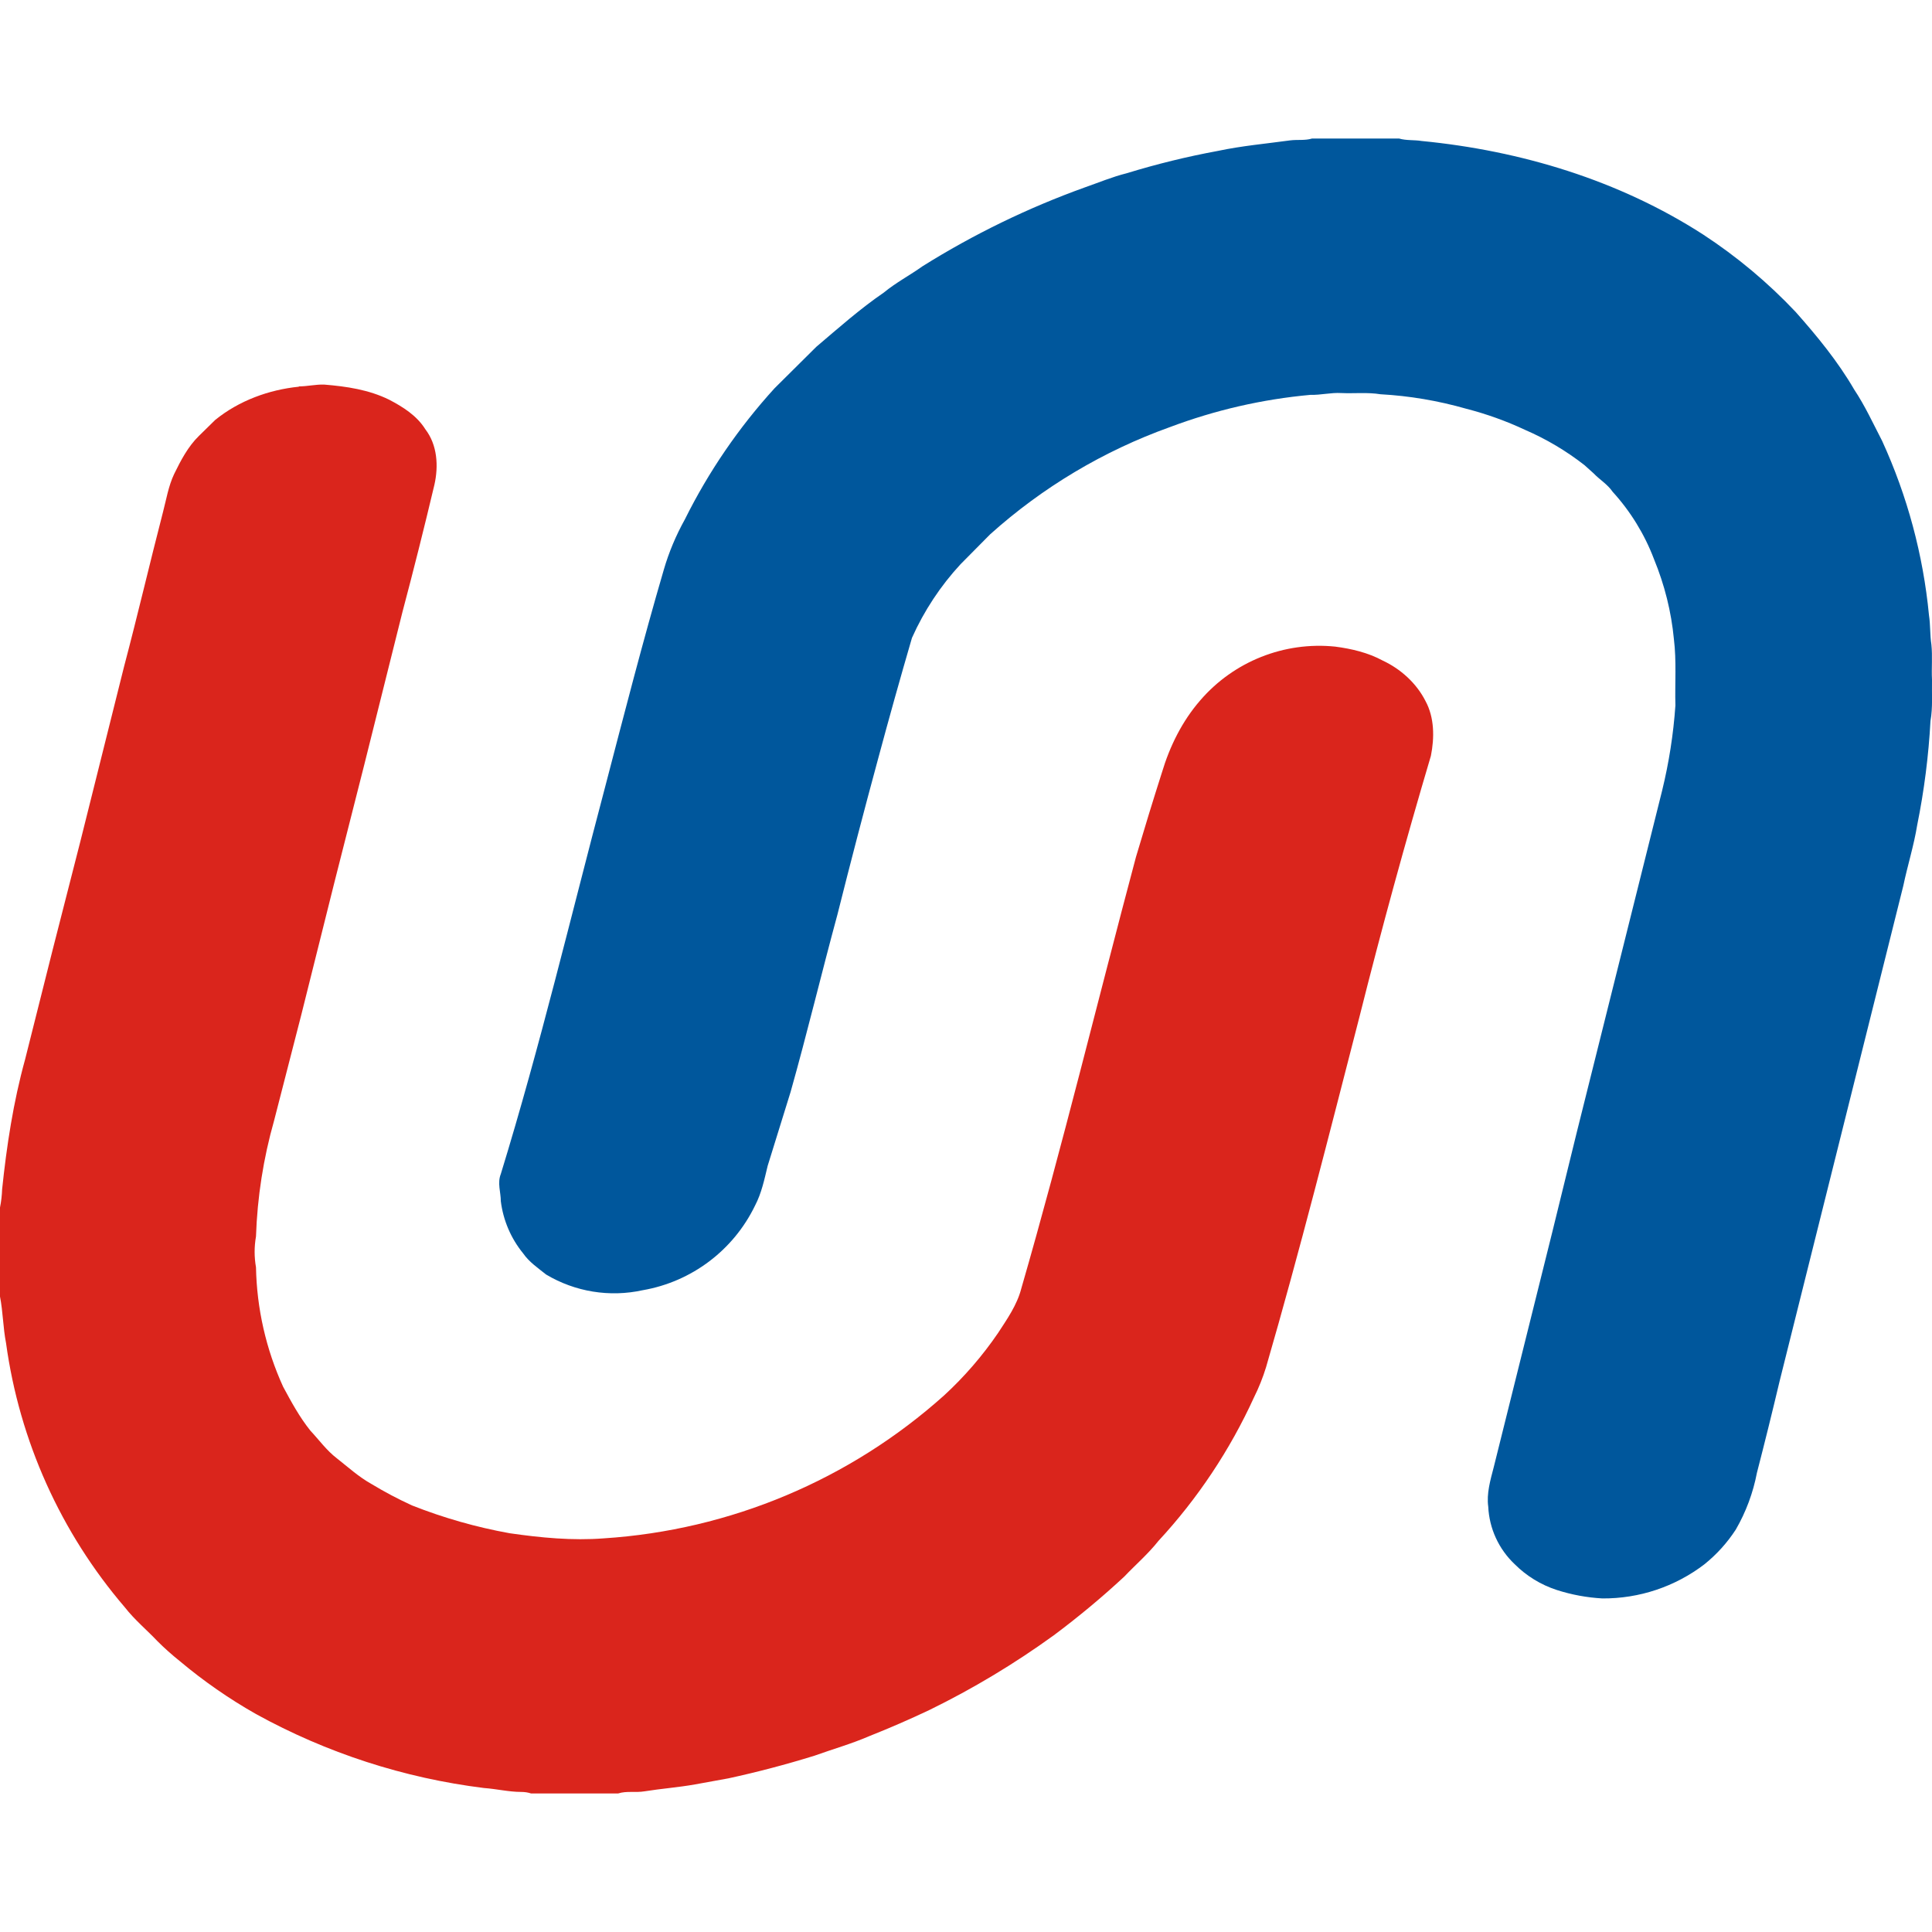
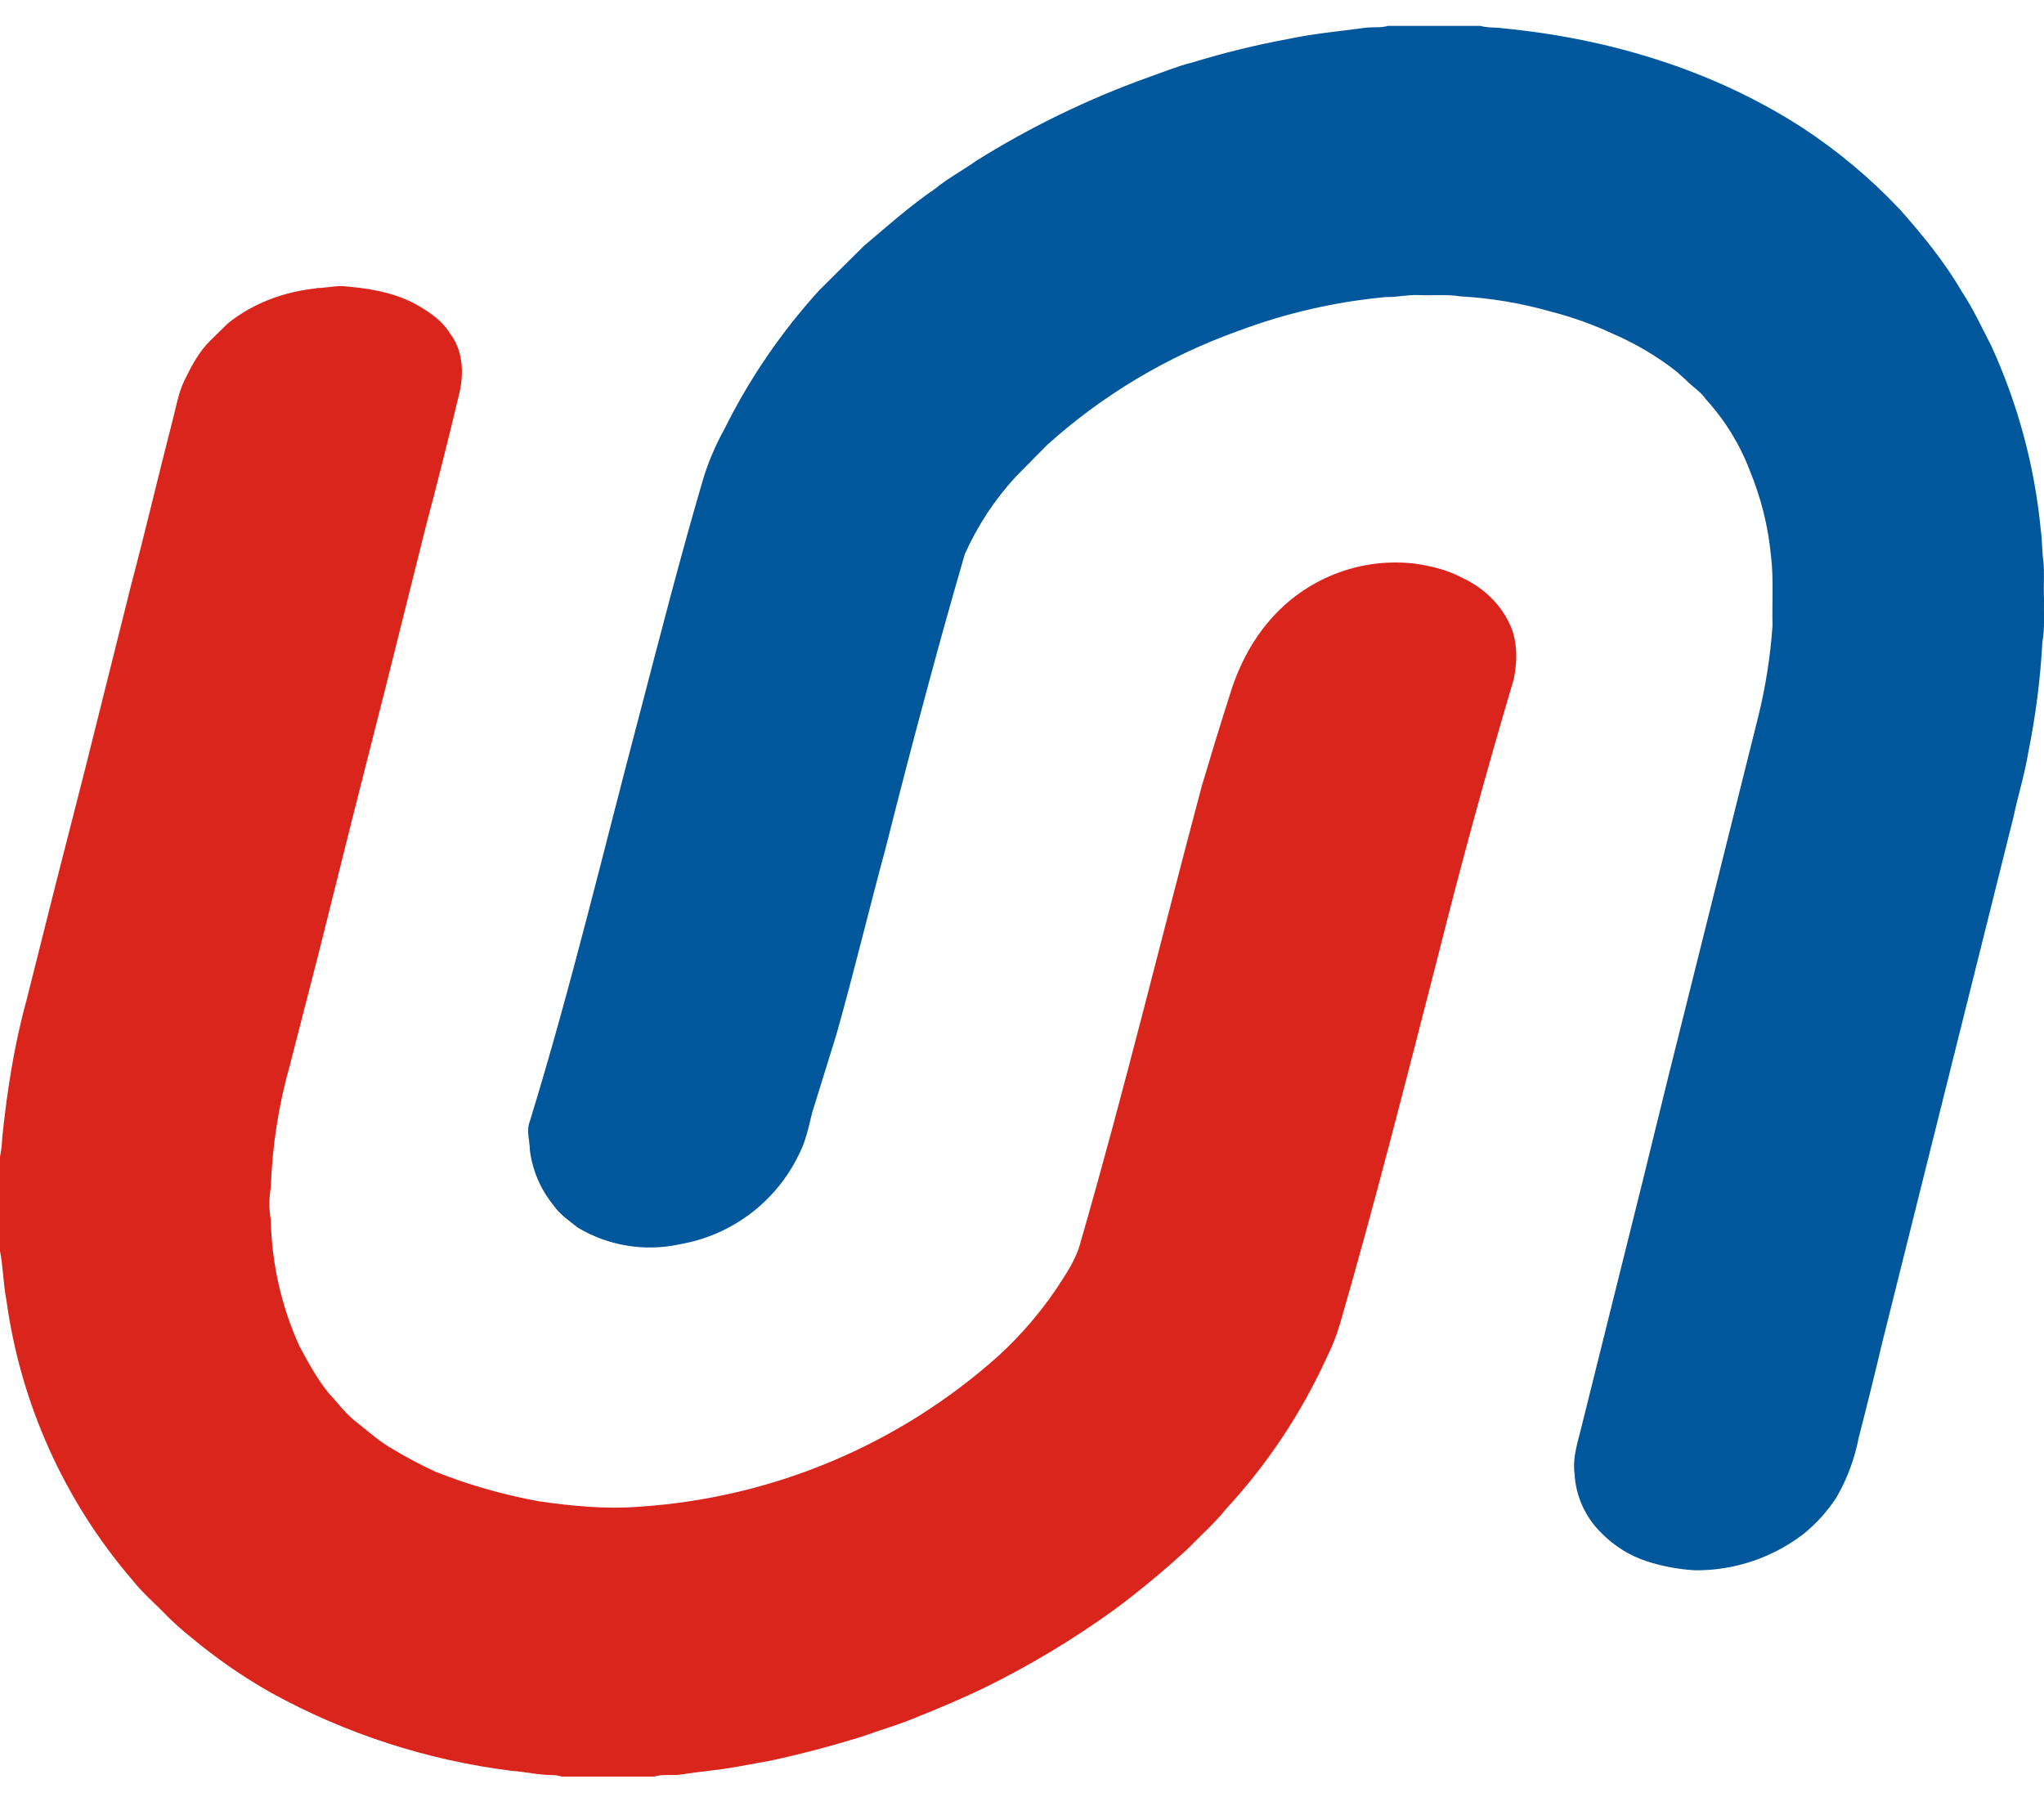
- <svg xmlns="http://www.w3.org/2000/svg" fill="none" viewBox="0 0 64 64">
+ <svg xmlns="http://www.w3.org/2000/svg" fill="none" viewBox="0 3.78 64 56.55">
  <path fill="#00579c" d="M43.46 4.59h2.89c.24.07.5.04.74.08 3.29.32 6.54 1.3 9.33 3.1q1.68 1.1 3.06 2.56c.71.8 1.4 1.64 1.94 2.57.36.54.63 1.13.93 1.71a18 18 0 0 1 1.55 5.77c.05.32.03.65.08.97.04.39 0 .78.02 1.17-.01.46.03.91-.05 1.36a24 24 0 0 1-.44 3.45c-.11.68-.32 1.34-.46 2.01l-4.1 16.42q-.36 1.52-.75 3.03a6 6 0 0 1-.7 1.88q-.43.66-1.04 1.15a5.5 5.5 0 0 1-3.38 1.13 6 6 0 0 1-1.51-.28 3.5 3.5 0 0 1-1.4-.86 2.8 2.8 0 0 1-.87-1.9c-.06-.43.07-.88.18-1.3l1.94-7.79.81-3.3 2.83-11.33q.34-1.39.44-2.82c-.02-.73.04-1.47-.05-2.2q-.13-1.36-.66-2.65a7 7 0 0 0-1.37-2.23c-.17-.25-.43-.4-.63-.61l-.3-.27a9 9 0 0 0-1.97-1.17q-.94-.44-1.95-.7-1.4-.4-2.84-.48c-.43-.07-.87-.02-1.3-.04-.34-.02-.68.07-1.02.06q-2.4.22-4.66 1.07a18 18 0 0 0-5.95 3.55l-.98.99a9 9 0 0 0-1.61 2.44q-.58 1.99-1.12 4-.7 2.58-1.35 5.17c-.53 1.95-1 3.92-1.55 5.87l-.76 2.45c-.11.45-.2.9-.42 1.32a5.1 5.1 0 0 1-3.72 2.8 4.4 4.4 0 0 1-3.2-.52c-.26-.21-.56-.41-.76-.7a3.4 3.4 0 0 1-.74-1.73c0-.3-.12-.6 0-.9 1.3-4.23 2.32-8.53 3.45-12.8.63-2.41 1.25-4.83 1.95-7.22q.25-.86.7-1.67a19 19 0 0 1 2.97-4.34l1.38-1.37c.73-.62 1.45-1.26 2.24-1.8.4-.33.86-.57 1.28-.87a28 28 0 0 1 5.37-2.61c.46-.16.91-.35 1.39-.47q1.5-.46 3.02-.74c.8-.17 1.6-.24 2.4-.35.24-.03.49.01.72-.06" style="fill:#00579c;fill:color(display-p3 0 .341 .612);fill-opacity:1" />
  <path fill="#da251c" d="M9.9 12.8c.28 0 .56-.07.84-.06.74.06 1.48.17 2.15.5.46.24.92.53 1.2.98.4.52.44 1.22.3 1.84q-.5 2.11-1.06 4.22l-1.27 5.08-.98 3.86-1.1 4.4-.9 3.5a16 16 0 0 0-.6 3.84q-.09.51 0 1.02a10 10 0 0 0 .9 3.96c.27.5.54 1 .9 1.45.29.31.54.66.88.92.37.29.72.61 1.13.84q.66.4 1.36.72 1.57.62 3.23.92c1.04.15 2.08.25 3.12.17a18.7 18.7 0 0 0 11.28-4.74 12 12 0 0 0 1.78-2.06c.3-.46.63-.93.77-1.47 1.37-4.74 2.53-9.54 3.8-14.3q.42-1.42.86-2.8c.26-.87.67-1.7 1.27-2.39a5.2 5.2 0 0 1 4.47-1.78c.54.07 1.09.2 1.57.46.6.28 1.12.75 1.42 1.34.3.55.3 1.22.18 1.82a210 210 0 0 0-2.36 8.62c-1 3.88-1.98 7.77-3.1 11.63q-.16.52-.4 1a18 18 0 0 1-3.17 4.76c-.34.43-.76.79-1.13 1.18q-1.11 1.03-2.33 1.94a28 28 0 0 1-4.11 2.47q-.99.47-2 .87c-.6.26-1.21.43-1.82.65q-1.42.44-2.85.75l-1.1.2c-.56.1-1.12.14-1.68.23-.3.05-.59-.02-.87.07h-2.89q-.15-.05-.33-.05c-.4 0-.81-.1-1.23-.13a21 21 0 0 1-7.55-2.45q-1.34-.76-2.52-1.75-.4-.32-.74-.66c-.36-.38-.76-.71-1.08-1.12A17 17 0 0 1 .2 44.49c-.1-.51-.1-1.03-.2-1.54V40q.06-.3.07-.6c.15-1.44.37-2.89.76-4.3q.9-3.61 1.83-7.22l1.45-5.8c.45-1.7.85-3.42 1.29-5.12.11-.42.18-.86.37-1.26.22-.45.46-.91.82-1.26l.54-.53c.79-.64 1.78-1 2.77-1.1" style="fill:#da251c;fill:color(display-p3 .855 .145 .11);fill-opacity:1" />
</svg>
